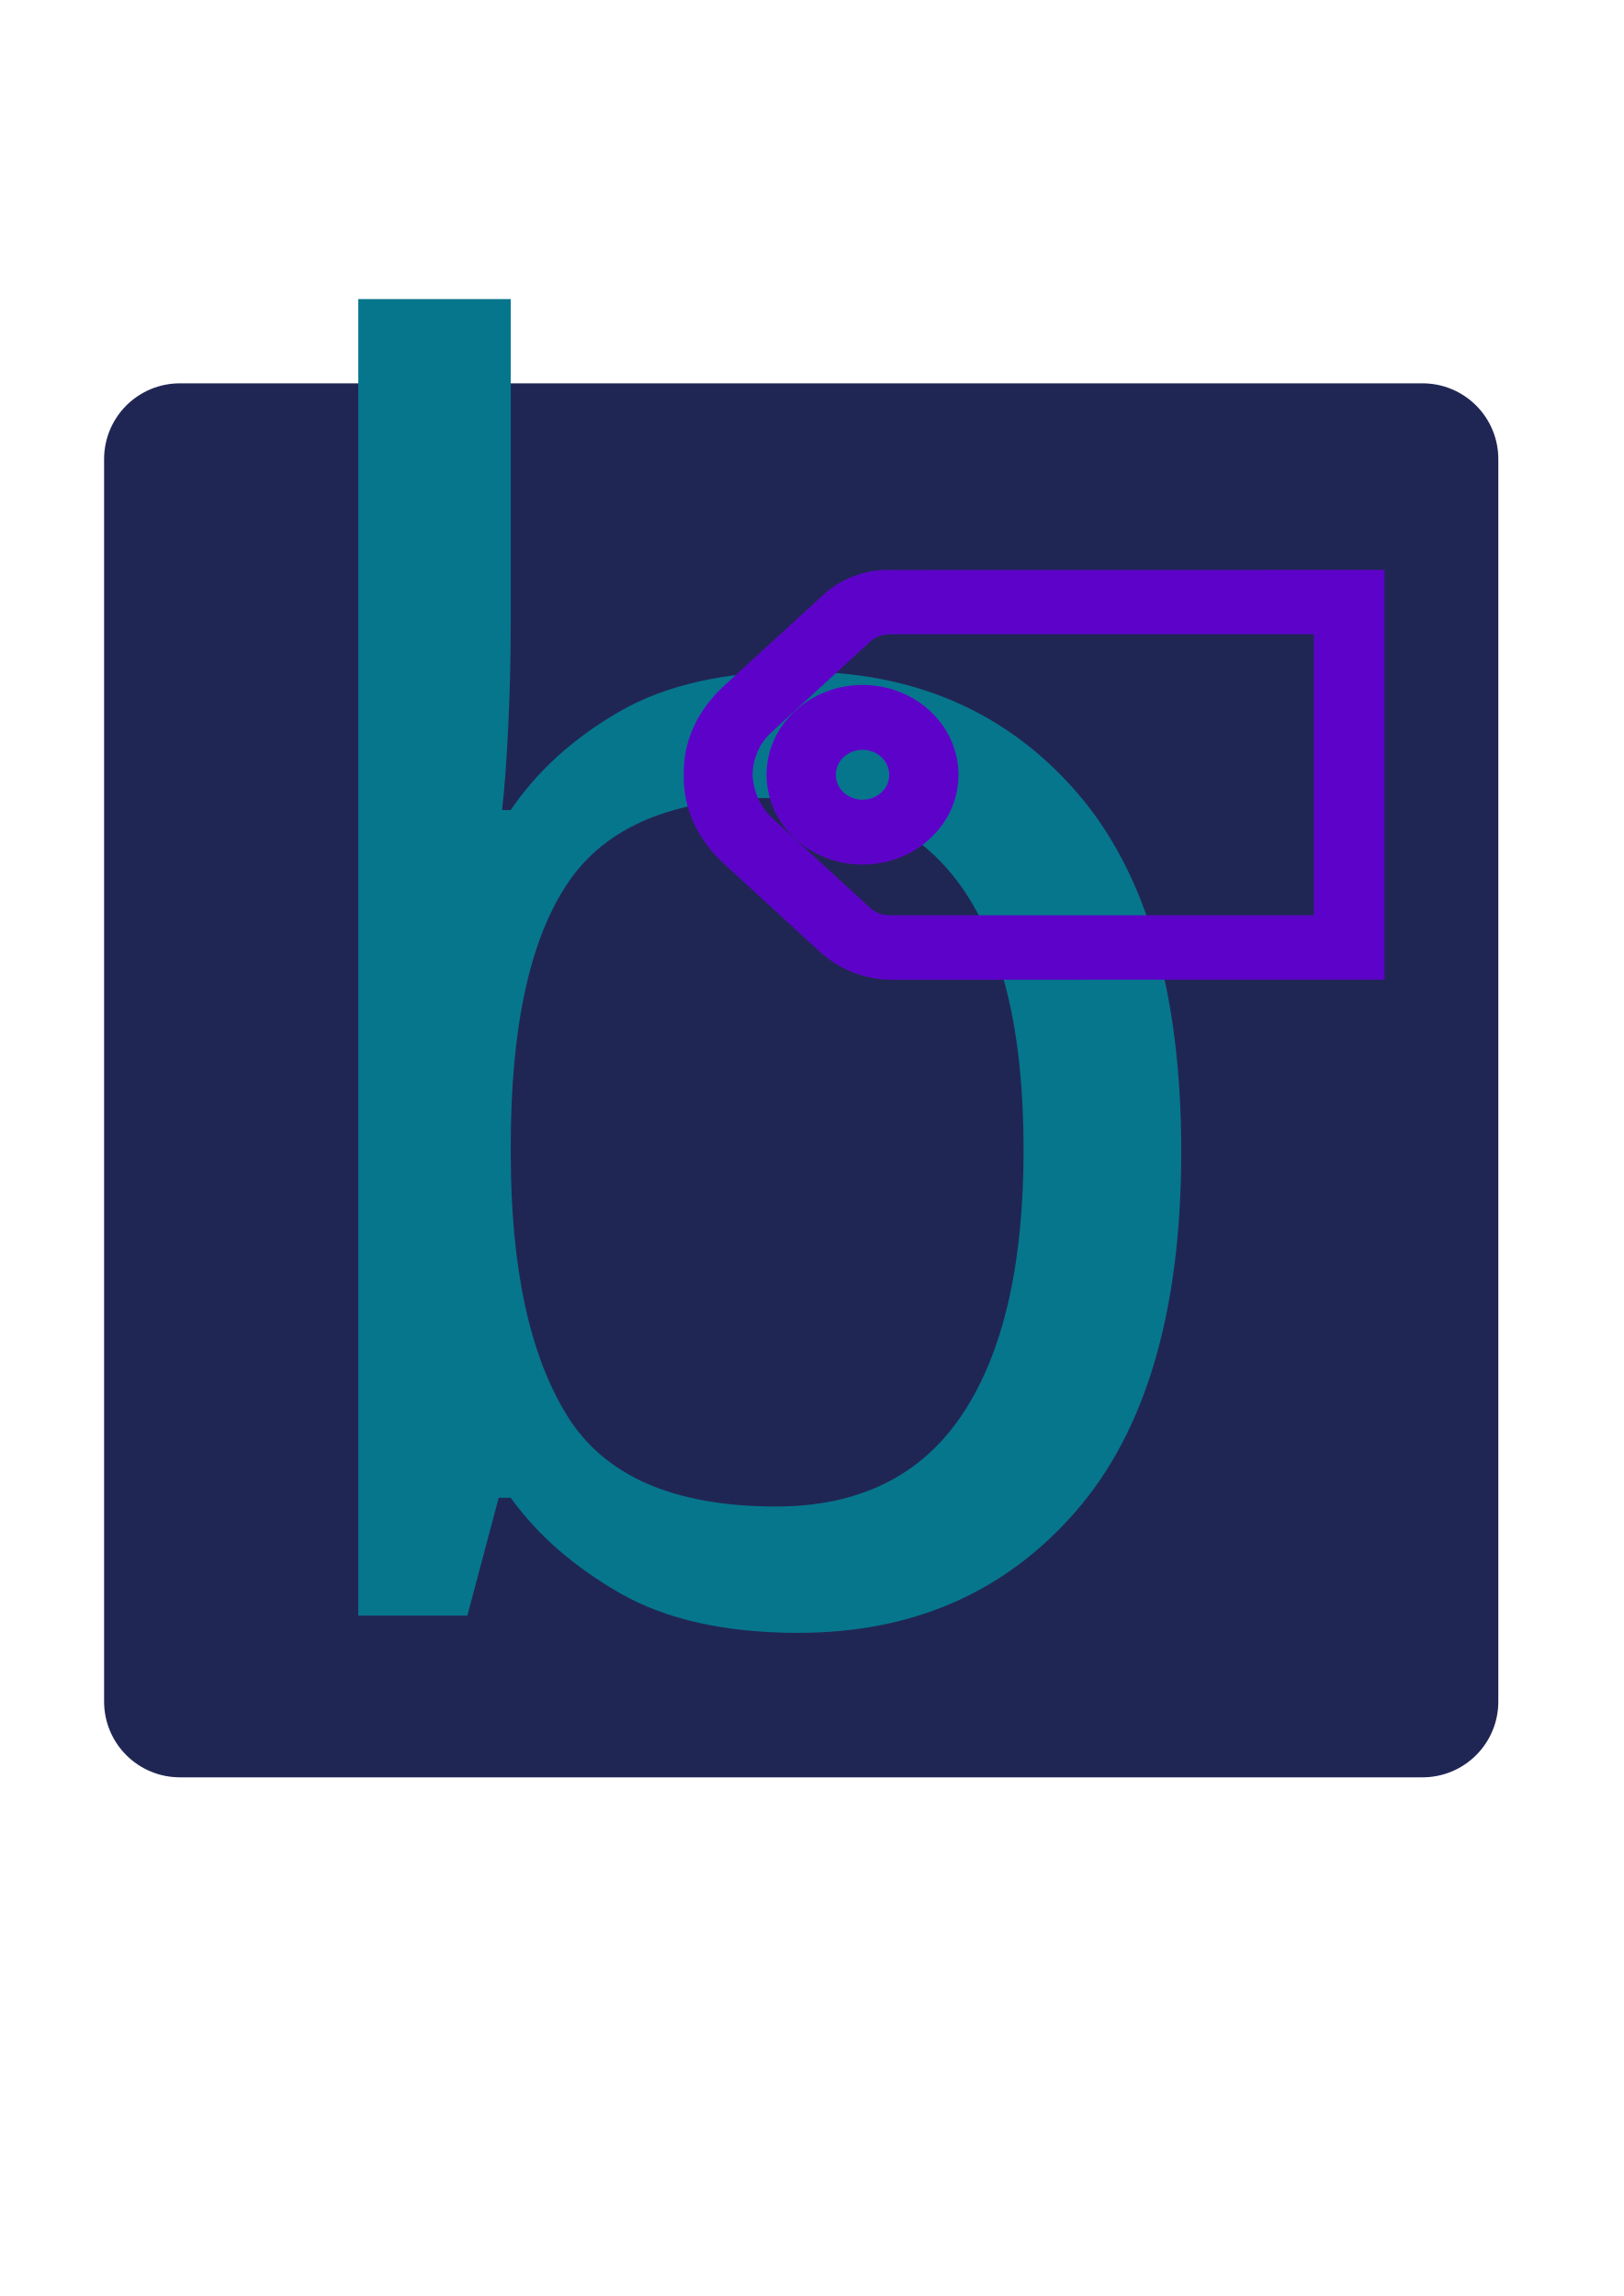
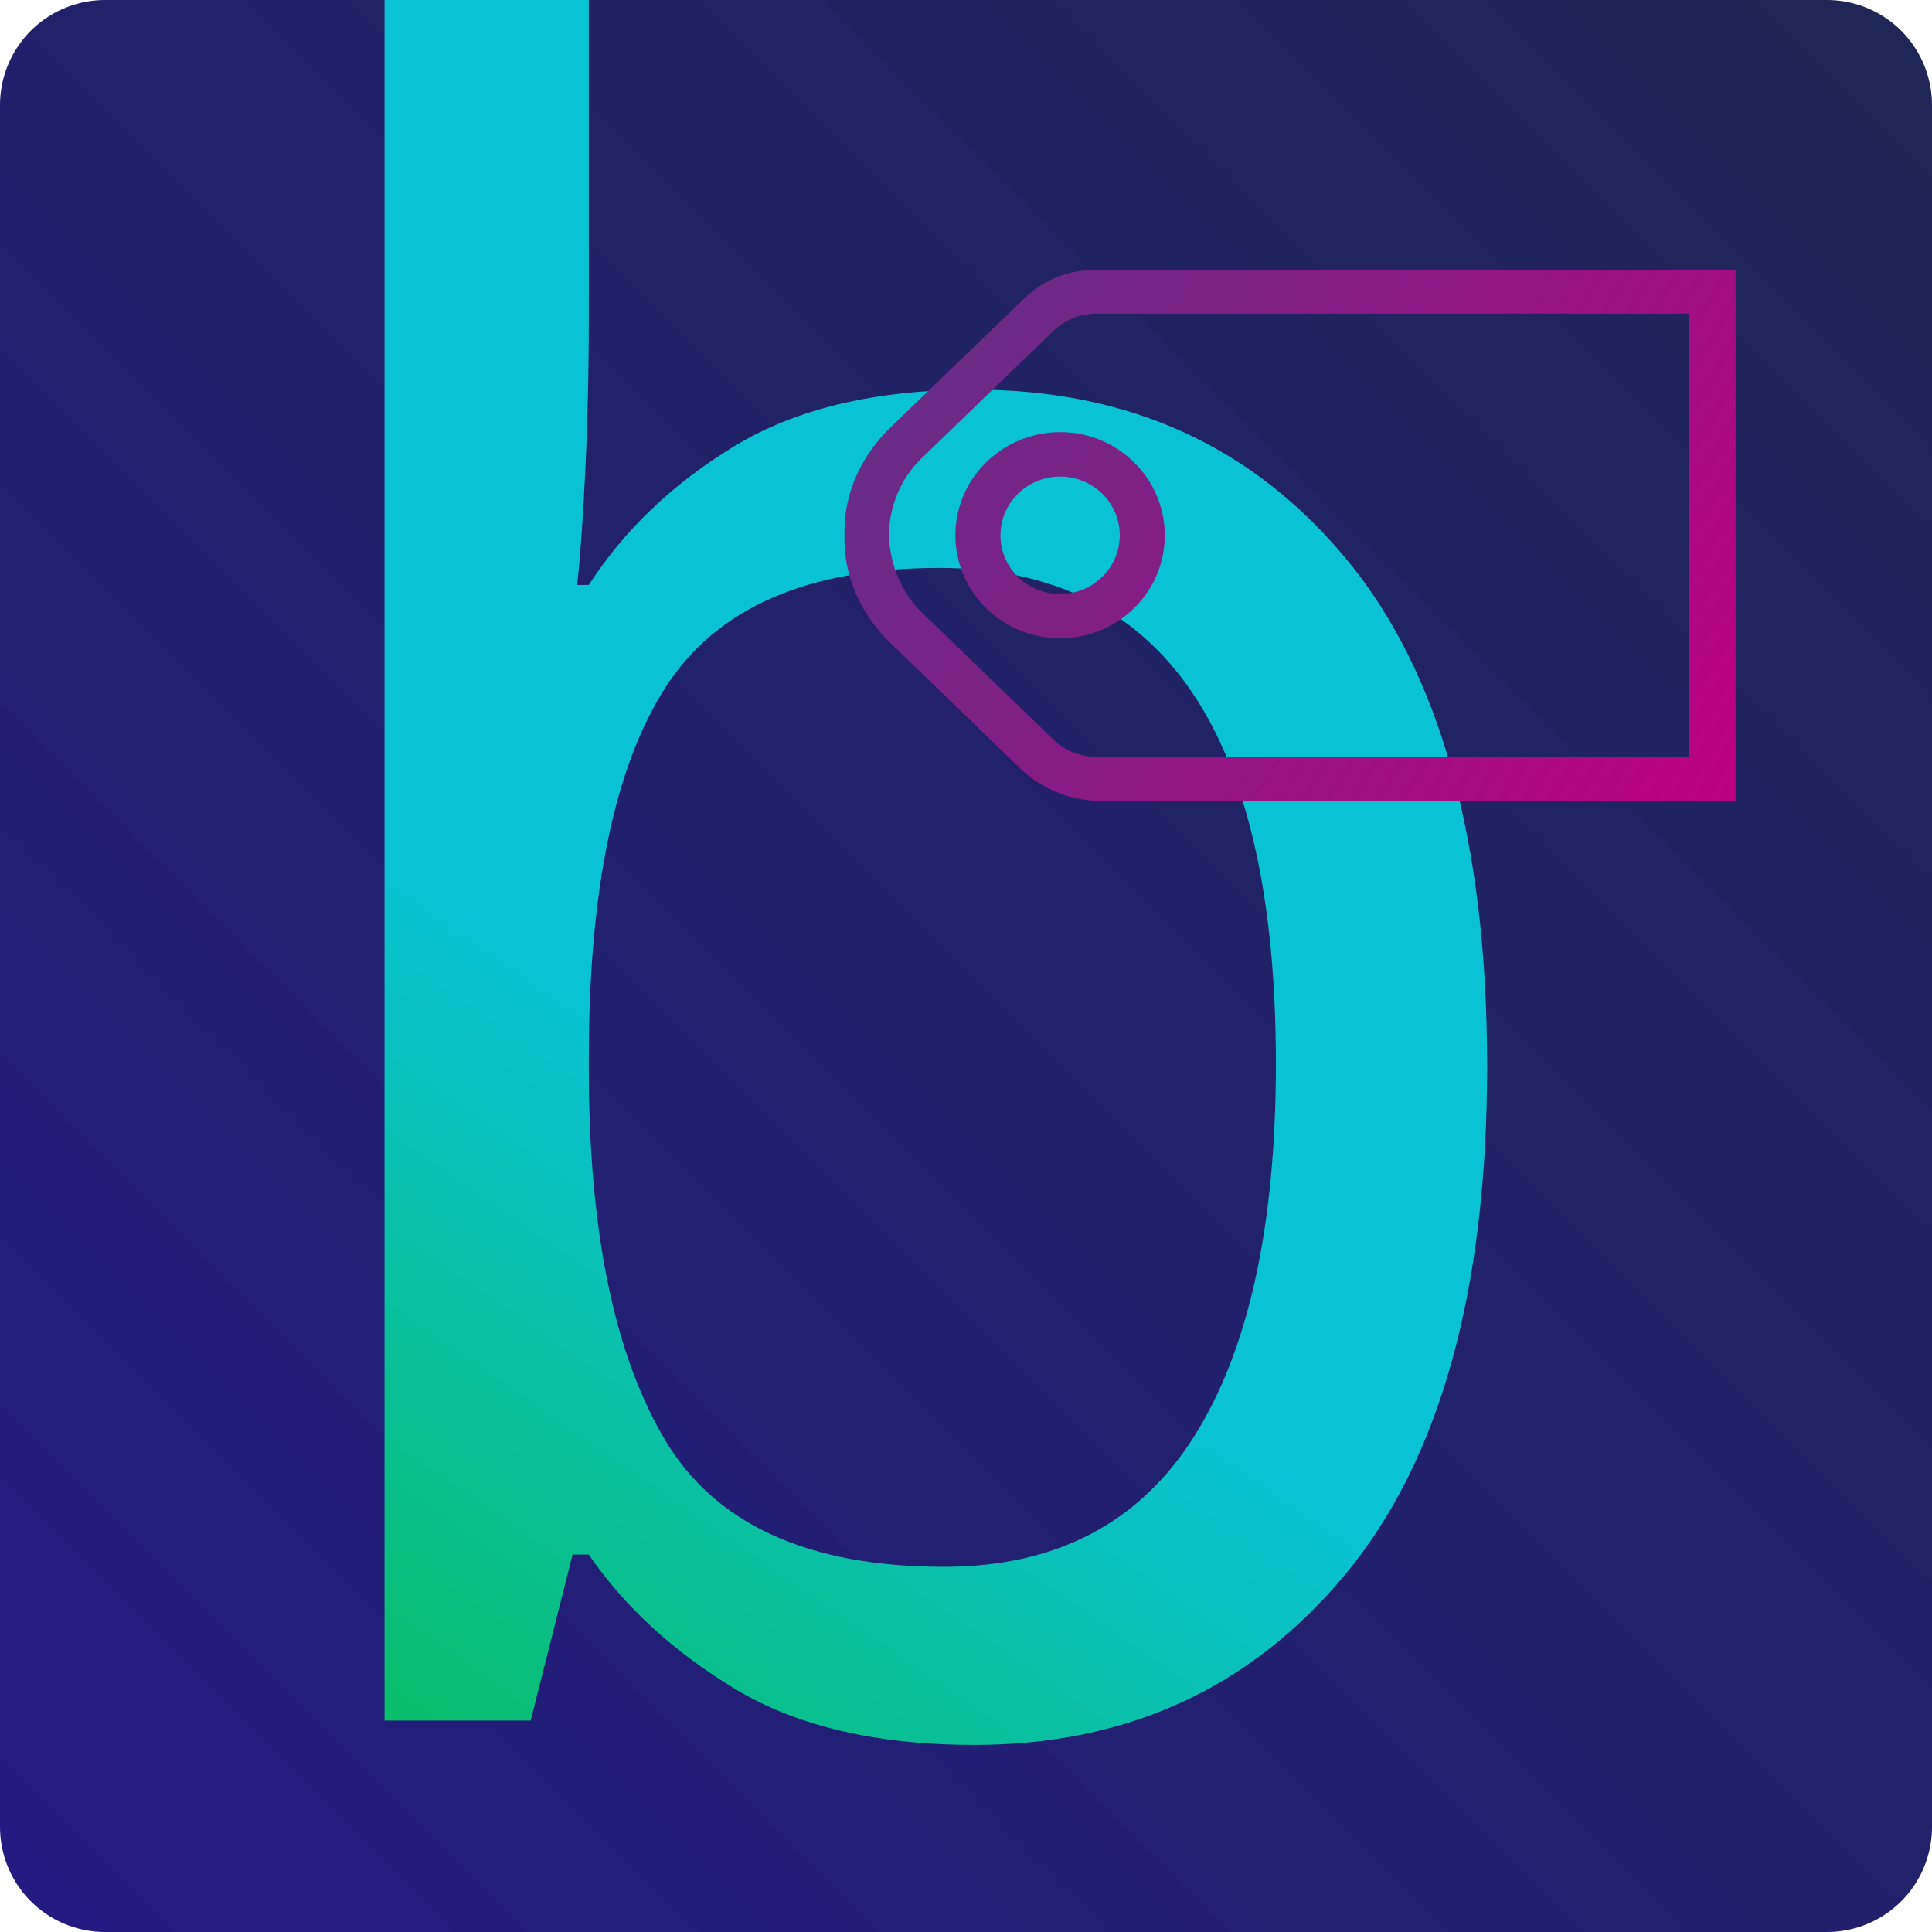
- <svg xmlns="http://www.w3.org/2000/svg" width="210mm" height="297mm" viewBox="0 0 210 297" version="1.1" id="svg1" xml:space="preserve">
-   <defs id="defs1" />
-   <g id="layer1">
-     <rect style="fill:#202654;fill-opacity:1;stroke:#202654;stroke-width:19.6;stroke-linejoin:round;stroke-dasharray:none;stroke-opacity:1;stroke-linecap:round;stroke-dashoffset:0" id="rect2" width="160.723" height="160.723" x="23.262" y="59.384" />
-     <g id="g1" transform="translate(0.5299987)">
-       <text xml:space="preserve" style="font-style:normal;font-variant:normal;font-weight:normal;font-stretch:normal;font-size:224.075px;line-height:0;font-family:Airstream;-inkscape-font-specification:Airstream;fill:#06768d;fill-opacity:1;stroke:#292c6d;stroke-width:58.877" x="26.763" y="208.985" id="text1">
-         <tspan id="tspan1" style="font-style:normal;font-variant:normal;font-weight:normal;font-stretch:normal;line-height:0px;font-family:Airstream;-inkscape-font-specification:Airstream;fill:#06768d;fill-opacity:1;stroke:none;stroke-width:58.877" x="26.763" y="208.985">b</tspan>
+ <svg xmlns="http://www.w3.org/2000/svg" xmlns:xlink="http://www.w3.org/1999/xlink" width="180.323mm" height="180.323mm" viewBox="0 0 180.323 180.323" version="1.1" id="svg1" xml:space="preserve">
+   <defs id="defs1">
+     <linearGradient id="linearGradient9">
+       <stop style="stop-color:#241b83;stop-opacity:1;" offset="0" id="stop10" />
+       <stop style="stop-color:#202654;stop-opacity:1;" offset="1" id="stop9" />
+     </linearGradient>
+     <linearGradient id="linearGradient7">
+       <stop style="stop-color:#09c2d6;stop-opacity:1;" offset="0.534" id="stop7" />
+       <stop style="stop-color:#09be5b;stop-opacity:1;" offset="1" id="stop8" />
+     </linearGradient>
+     <linearGradient id="linearGradient2">
+       <stop style="stop-color:#bd0082;stop-opacity:1" offset="0" id="stop3" />
+       <stop style="stop-color:#5c3287;stop-opacity:1;" offset="1" id="stop2" />
+     </linearGradient>
+     <linearGradient xlink:href="#linearGradient2" id="linearGradient3" x1="286.2" y1="501" x2="143.375" y2="-82.289" gradientUnits="userSpaceOnUse" spreadMethod="pad" />
+     <linearGradient xlink:href="#linearGradient2" id="linearGradient6" x1="286.2" y1="501" x2="143.375" y2="-82.289" gradientUnits="userSpaceOnUse" />
+     <linearGradient xlink:href="#linearGradient7" id="linearGradient8" x1="117.962" y1="70.73" x2="27.649" y2="208.761" gradientUnits="userSpaceOnUse" />
+     <linearGradient xlink:href="#linearGradient9" id="linearGradient10" x1="13.462" y1="229.907" x2="193.785" y2="49.584" gradientUnits="userSpaceOnUse" />
+     <linearGradient xlink:href="#linearGradient9" id="linearGradient12" x1="13.462" y1="229.907" x2="193.785" y2="49.584" gradientUnits="userSpaceOnUse" />
+     <linearGradient xlink:href="#linearGradient2" id="linearGradient19" gradientUnits="userSpaceOnUse" x1="286.2" y1="501" x2="143.375" y2="-82.289" />
+     <linearGradient xlink:href="#linearGradient2" id="linearGradient20" gradientUnits="userSpaceOnUse" x1="286.2" y1="501" x2="143.375" y2="-82.289" spreadMethod="pad" />
+     <linearGradient xlink:href="#linearGradient2" id="linearGradient21" gradientUnits="userSpaceOnUse" x1="286.2" y1="501" x2="143.375" y2="-82.289" />
+     <linearGradient xlink:href="#linearGradient2" id="linearGradient22" gradientUnits="userSpaceOnUse" x1="286.2" y1="501" x2="143.375" y2="-82.289" spreadMethod="pad" />
+   </defs>
+   <g id="layer1" transform="translate(-13.46204,-49.58404)">
+     <rect style="fill:url(#linearGradient12);fill-opacity:1;stroke:url(#linearGradient10);stroke-width:19.6;stroke-linecap:round;stroke-linejoin:round;stroke-dasharray:none;stroke-dashoffset:0;stroke-opacity:1" id="rect2" width="160.723" height="160.723" x="23.262" y="59.384" />
+     <g id="g1" transform="matrix(0.9668831,0,0,1.017173,5.059444,-2.399825)">
+       <text xml:space="preserve" style="font-style:normal;font-variant:normal;font-weight:normal;font-stretch:normal;font-size:224.075px;line-height:0;font-family:Airstream;-inkscape-font-specification:Airstream;fill:url(#linearGradient8);fill-opacity:1;stroke:#292c6d;stroke-width:58.877;stroke-dasharray:none" x="26.763" y="208.985" id="text1">
+         <tspan id="tspan1" style="font-style:normal;font-variant:normal;font-weight:normal;font-stretch:normal;line-height:0px;font-family:Airstream;-inkscape-font-specification:Airstream;fill:url(#linearGradient8);fill-opacity:1;stroke:none;stroke-width:58.877;stroke-dasharray:none" x="26.763" y="208.985">b</tspan>
      </text>
-       <g style="fill:none;stroke:#5d03c9;stroke-width:32.955;stroke-dasharray:none;stroke-opacity:1" id="g3" transform="matrix(0.1189681,-0.1113063,0.1189681,0.1113063,82.114,100.223)">
-         <g id="g2" style="fill:#5d03c9;fill-opacity:1;stroke:#5d03c9;stroke-width:32.955;stroke-dasharray:none;stroke-opacity:1">
-           <path d="m 121.5,64.2 c -31.7,0 -57.3,25.7 -57.3,57.3 0,31.7 25.7,57.3 57.3,57.3 31.7,0 57.3,-25.7 57.3,-57.3 0.1,-31.7 -25.6,-57.3 -57.3,-57.3 z m 0,94.3 c -20.4,0 -37,-16.6 -37,-37 0,-20.4 16.6,-37 37,-37 20.4,0 37,16.6 37,37 0,20.4 -16.5,37 -37,37 z" id="path1" style="fill:#5d03c9;fill-opacity:1;stroke:#5d03c9;stroke-width:32.955;stroke-dasharray:none;stroke-opacity:1" />
-           <path d="M 244.5,29.8 C 234.1,18.3 219.5,12.1 203.8,12.1 L 96.5,11 C 73.6,11 51.7,19.3 36,36 19.3,51.7 11,73.6 11,96.5 l 1,107.4 c 1,14.6 6.3,29.2 17.7,40.7 L 286.2,501 501,286.2 Z m 40.7,442 L 43.3,229.9 C 36,222.6 31.8,213.2 31.8,202.8 L 30.8,96.5 C 30.8,79.8 38.1,63.1 49.6,50.6 62.1,38.1 78.8,30.8 96.5,30.8 l 106.3,1 c 10.4,0 19.8,4.2 27.1,11.5 l 241.9,241.9 z" id="path2" style="fill:#5d03c9;fill-opacity:1;stroke:#5d03c9;stroke-width:32.955;stroke-dasharray:none;stroke-opacity:1" />
-         </g>
+       <g id="g2" style="fill:url(#linearGradient6);fill-opacity:1;fill-rule:nonzero;stroke:url(#linearGradient3);stroke-width:5.53;stroke-dasharray:none;stroke-opacity:1" transform="matrix(0.1189681,-0.1113063,0.1189681,0.1113063,82.114,100.223)">
+         <path d="m 121.5,64.2 c -31.7,0 -57.3,25.7 -57.3,57.3 0,31.7 25.7,57.3 57.3,57.3 31.7,0 57.3,-25.7 57.3,-57.3 0.1,-31.7 -25.6,-57.3 -57.3,-57.3 z m 0,94.3 c -20.4,0 -37,-16.6 -37,-37 0,-20.4 16.6,-37 37,-37 20.4,0 37,16.6 37,37 0,20.4 -16.5,37 -37,37 z" id="path1" style="fill:url(#linearGradient19);fill-opacity:1;fill-rule:nonzero;stroke:url(#linearGradient20);stroke-width:5.53;stroke-dasharray:none;stroke-opacity:1" />
+         <path d="M 244.5,29.8 C 234.1,18.3 219.5,12.1 203.8,12.1 L 96.5,11 C 73.6,11 51.7,19.3 36,36 19.3,51.7 11,73.6 11,96.5 l 1,107.4 c 1,14.6 6.3,29.2 17.7,40.7 L 286.2,501 501,286.2 Z m 40.7,442 L 43.3,229.9 C 36,222.6 31.8,213.2 31.8,202.8 L 30.8,96.5 C 30.8,79.8 38.1,63.1 49.6,50.6 62.1,38.1 78.8,30.8 96.5,30.8 l 106.3,1 c 10.4,0 19.8,4.2 27.1,11.5 l 241.9,241.9 z" id="path2" style="fill:url(#linearGradient21);fill-opacity:1;fill-rule:nonzero;stroke:url(#linearGradient22);stroke-width:5.53;stroke-dasharray:none;stroke-opacity:1" />
      </g>
    </g>
  </g>
</svg>
